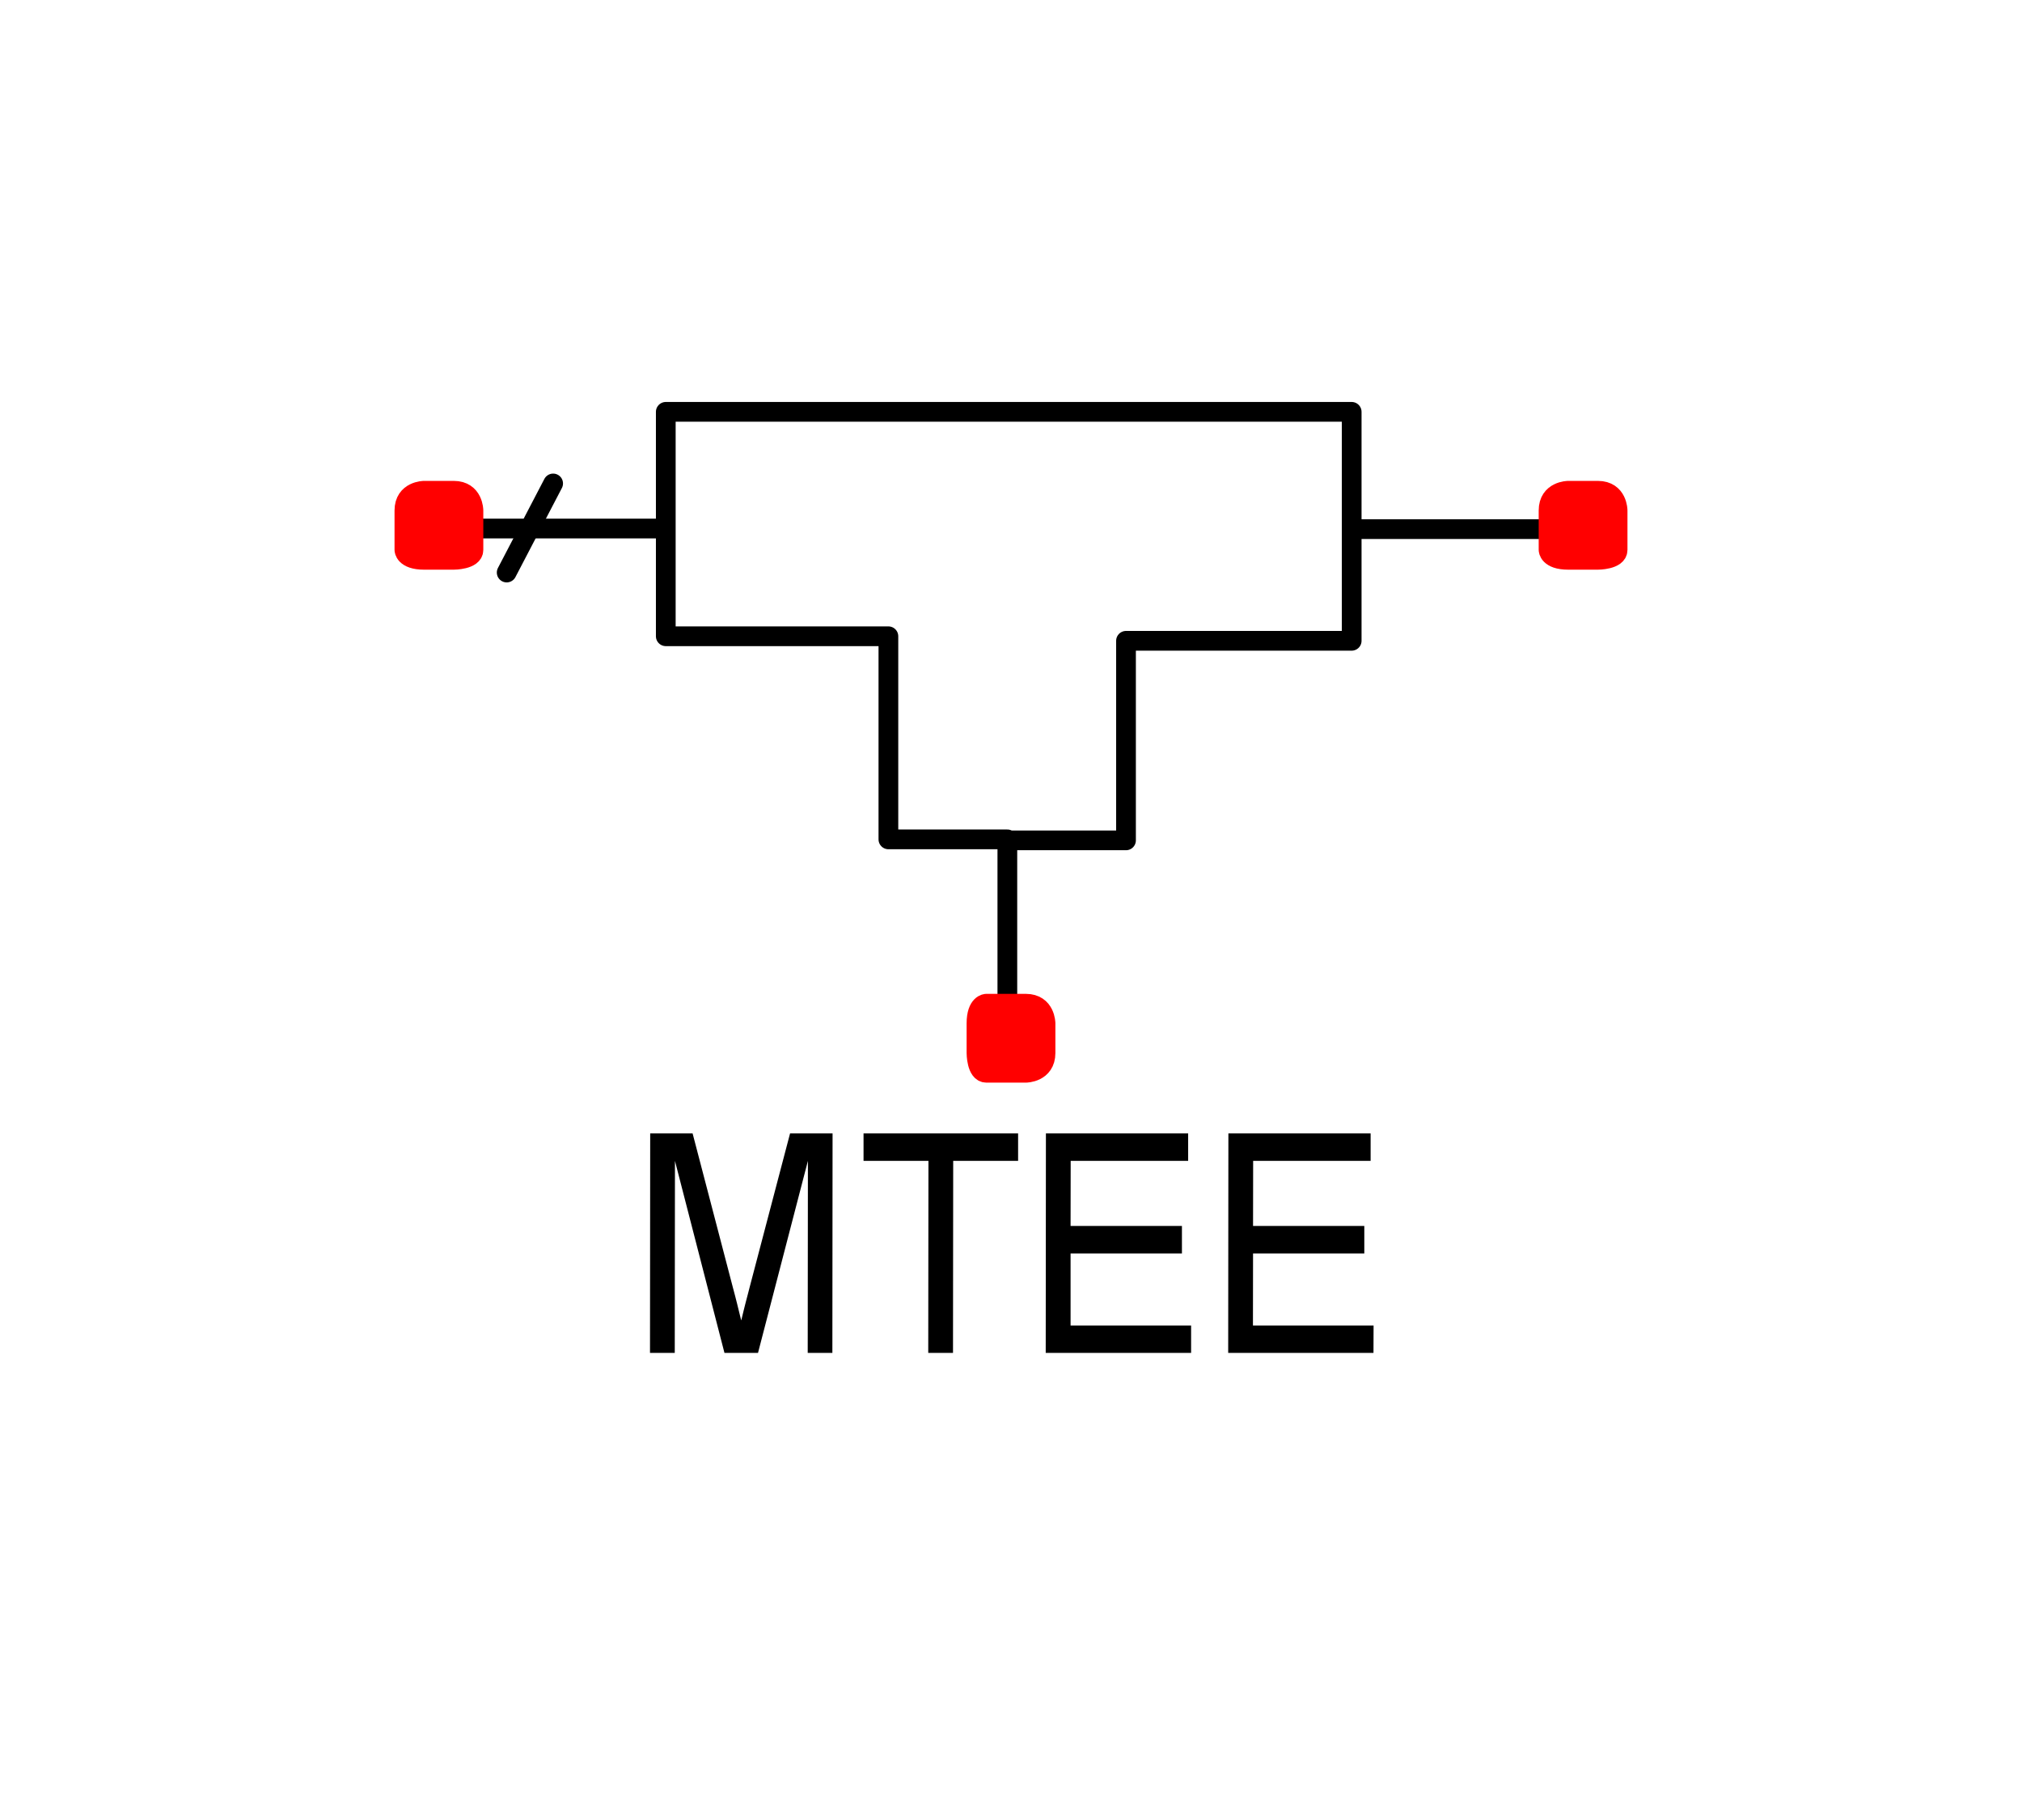
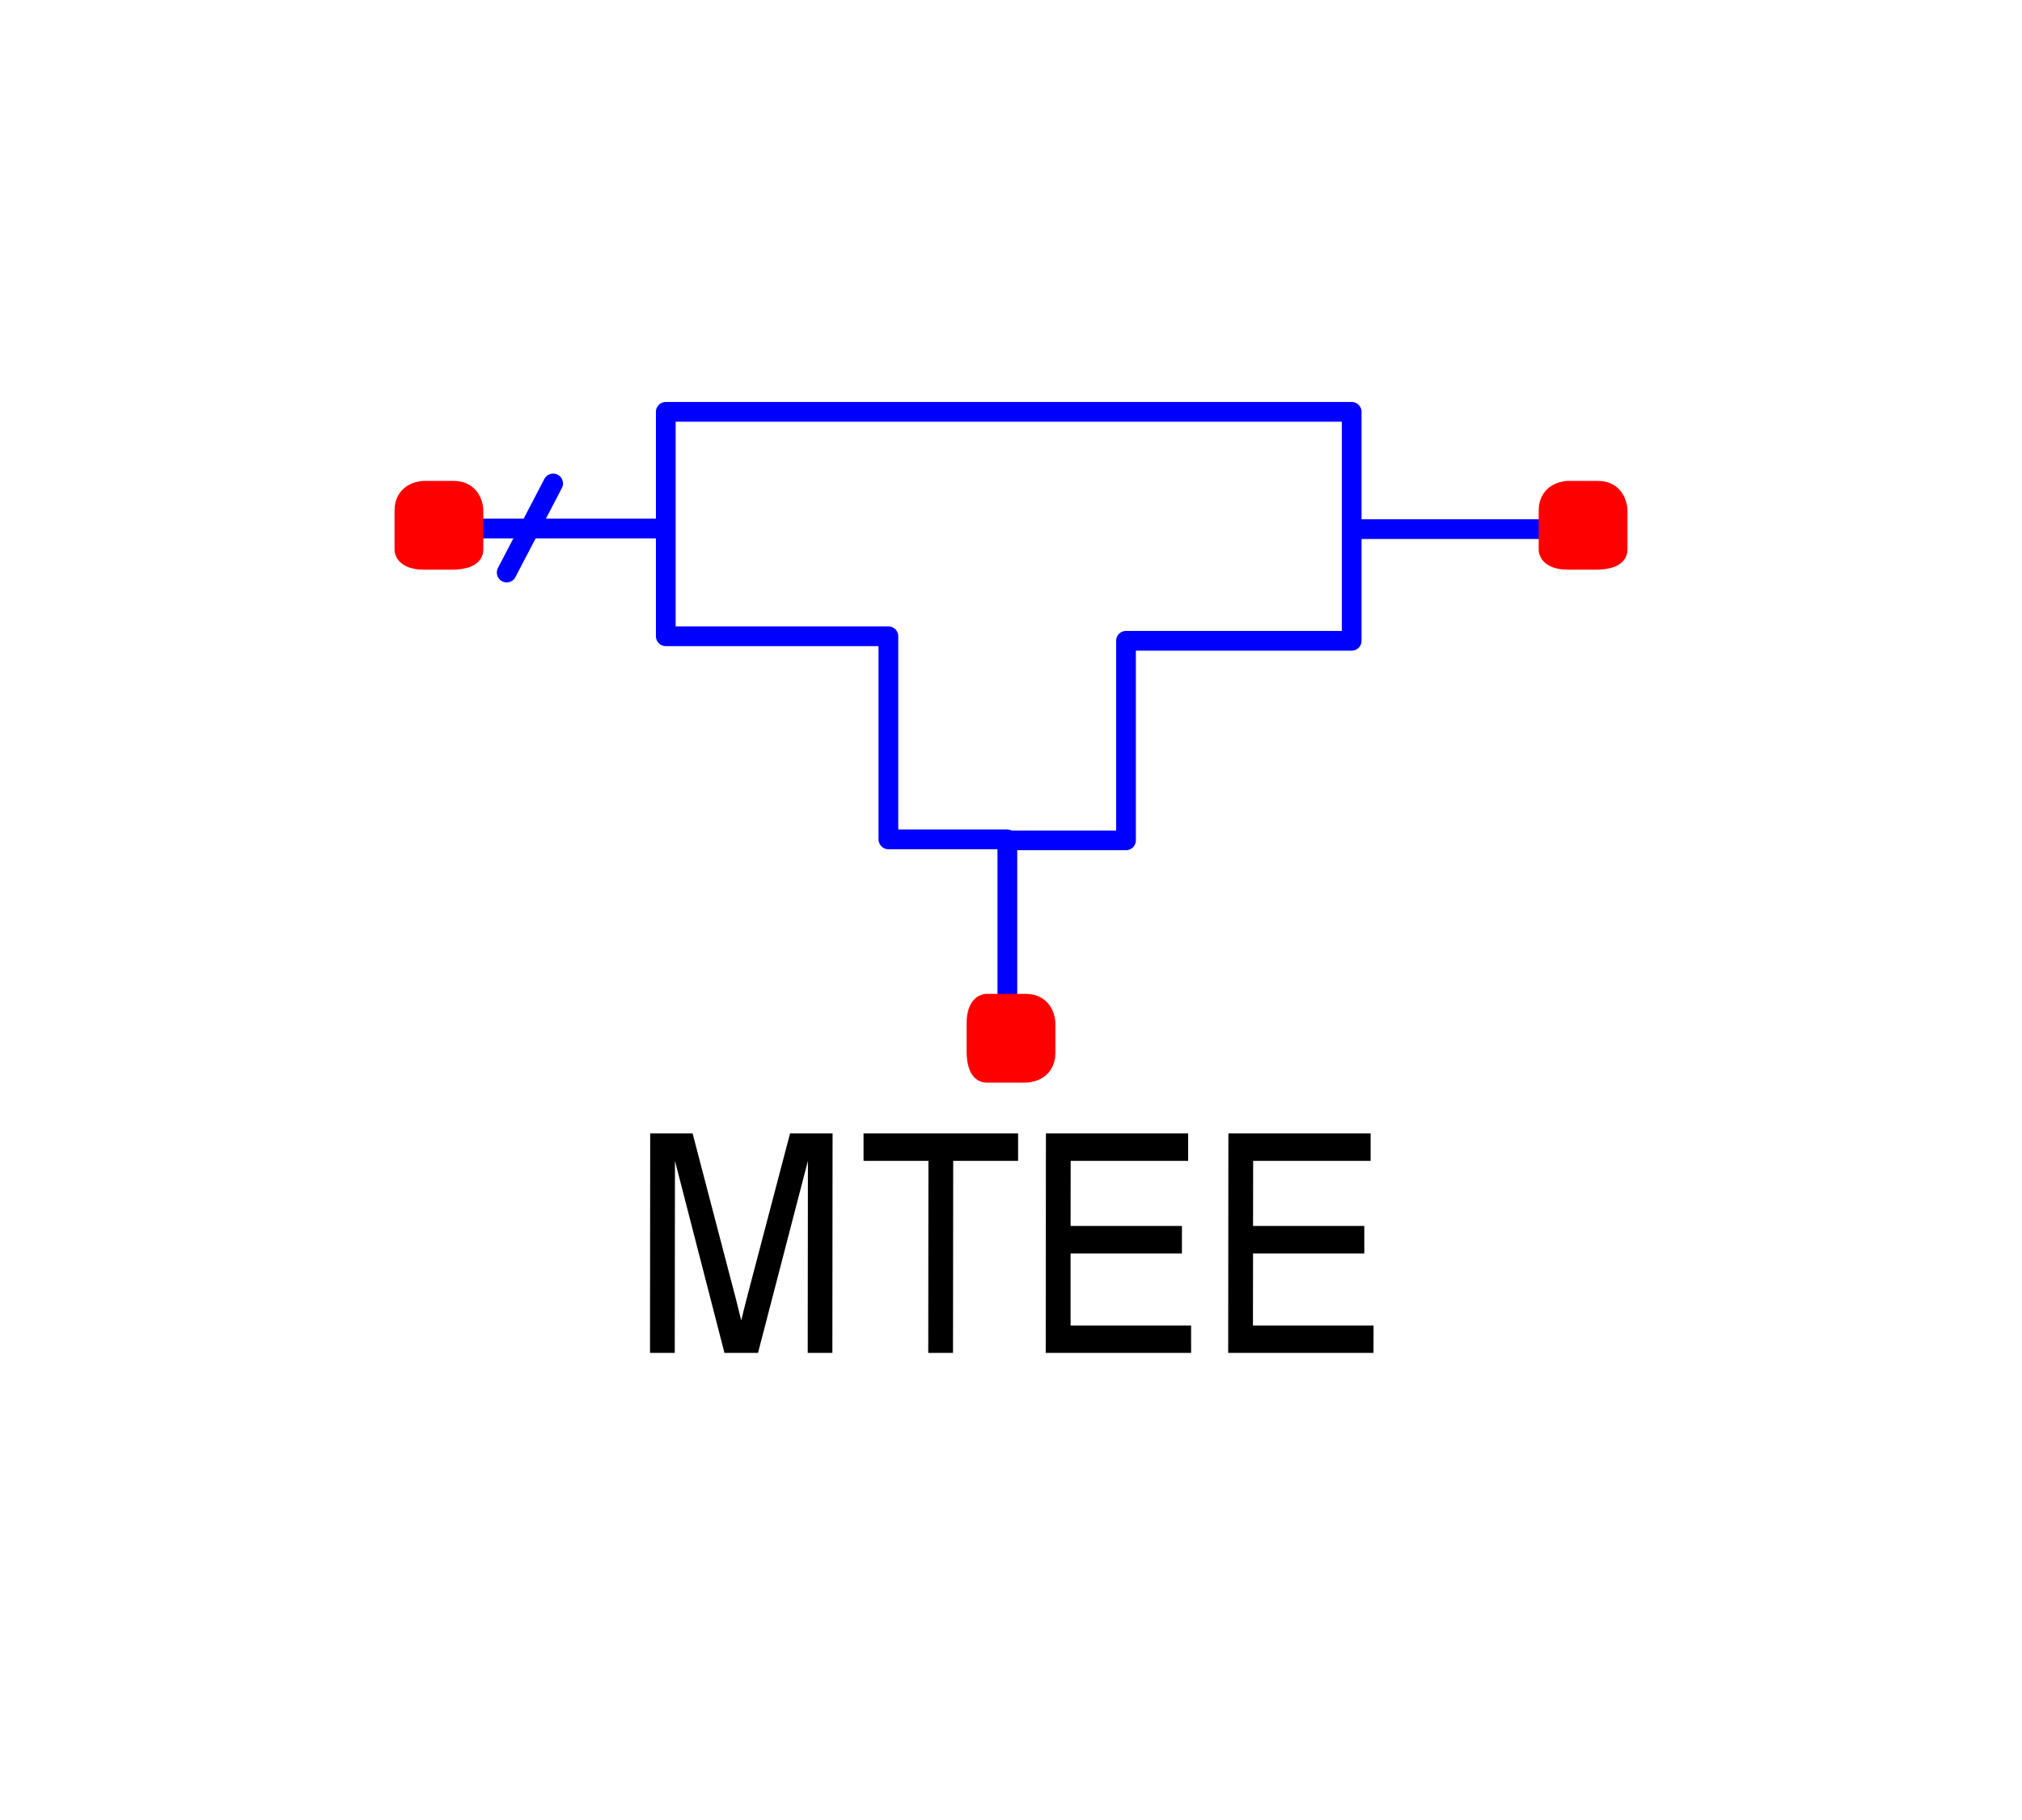
<svg xmlns="http://www.w3.org/2000/svg" version="1.1" baseProfile="full" width="20mm" height="18mm" viewBox="0 0 205 183">
  <defs>
    <style type="text/css">

polyline {stroke-linecap:round; stroke-linejoin:round}
polygon {stroke-linecap:round; stroke-linejoin:round}
path {stroke-linecap:round; stroke-linejoin:round}
circle {stroke-linecap:round; stroke-linejoin:round}

</style>
  </defs>
-   <polyline points="44.56 52.83 55.83 52.83 67.50 52.83 67.50 41.00 137.04 41.00 137.04 52.89 160.38 52.89 137.04 52.89 137.04 64.21 114.16 64.21 114.16 84.44 102.13 84.44 102.13 104.34 102.13 84.34 90.07 84.34 90.07 63.75 67.50 63.75 67.50 52.83" fill="none" stroke="rgb(0,0,0)" stroke-width="2" />
+   <polyline points="44.56 52.83 55.83 52.83 67.50 52.83 67.50 41.00 137.04 41.00 137.04 52.89 160.38 52.89 137.04 52.89 137.04 64.21 114.16 64.21 114.16 84.44 102.13 84.44 102.13 104.34 102.13 84.34 90.07 84.34 90.07 63.75 67.50 63.75 67.50 52.83" fill="none" stroke="rgb(0,0,255)" stroke-width="2" />
  <path fill="rgb(255,0,0)" stroke="rgb(255,0,0)" stroke-width="2" d=" M 157 51 C 157 49 159 49 159 49 L 162 49 L 162 49 C 164 49 164 51 164 51 L 164 55 L 164 55 C 164 56 162 56 162 56 L 159 56 L 159 56 C 157 56 157 55 157 55 L 157 51 Z" />
  <path fill="rgb(255,0,0)" stroke="rgb(255,0,0)" stroke-width="2" d=" M 41 51 C 41 49 43 49 43 49 L 46 49 L 46 49 C 48 49 48 51 48 51 L 48 55 L 48 55 C 48 56 46 56 46 56 L 43 56 L 43 56 C 41 56 41 55 41 55 L 41 51 Z" />
  <path fill="rgb(255,0,0)" stroke="rgb(255,0,0)" stroke-width="2" d=" M 99 103 C 99 101 100 101 100 101 L 104 101 L 104 101 C 106 101 106 103 106 103 L 106 106 L 106 106 C 106 108 104 108 104 108 L 100 108 L 100 108 C 99 108 99 106 99 106 L 99 103 Z" />
  <path fill="rgb(0,0,0)" stroke="rgb(0,0,0)" stroke-width="0" d=" M 65.90 136.40 L 65.92 114.15 70.22 114.15 74.32 129.83 74.54 130.66 74.73 131.41 74.89 132.06 75.03 132.63 75.15 133.11 75.28 132.58 75.43 131.96 75.61 131.25 75.82 130.45 76.05 129.56 80.10 114.15 84.41 114.15 84.39 136.40 81.89 136.40 81.91 116.93 76.85 136.40 73.45 136.40 68.43 116.93 68.41 136.40 Z M 94.11 136.40 L 94.13 116.93 87.55 116.93 87.55 114.15 103.22 114.15 103.22 116.93 96.64 116.93 96.62 136.40 Z M 106.02 136.40 L 106.04 114.15 120.46 114.15 120.46 116.93 108.55 116.93 108.54 123.53 119.83 123.53 119.83 126.32 108.54 126.32 108.54 133.62 120.76 133.62 120.76 136.40 Z M 124.52 136.40 L 124.54 114.15 138.96 114.15 138.96 116.93 127.05 116.93 127.04 123.53 138.32 123.53 138.32 126.32 127.04 126.32 127.03 133.62 139.26 133.62 139.25 136.40 Z" />
-   <polyline points="56.08 48.26 51.37 57.29" fill="none" stroke="rgb(0,0,0)" stroke-width="2" />
+   <polyline points="56.08 48.26 51.37 57.29" fill="none" stroke="rgb(0,0,255)" stroke-width="2" />
</svg>
